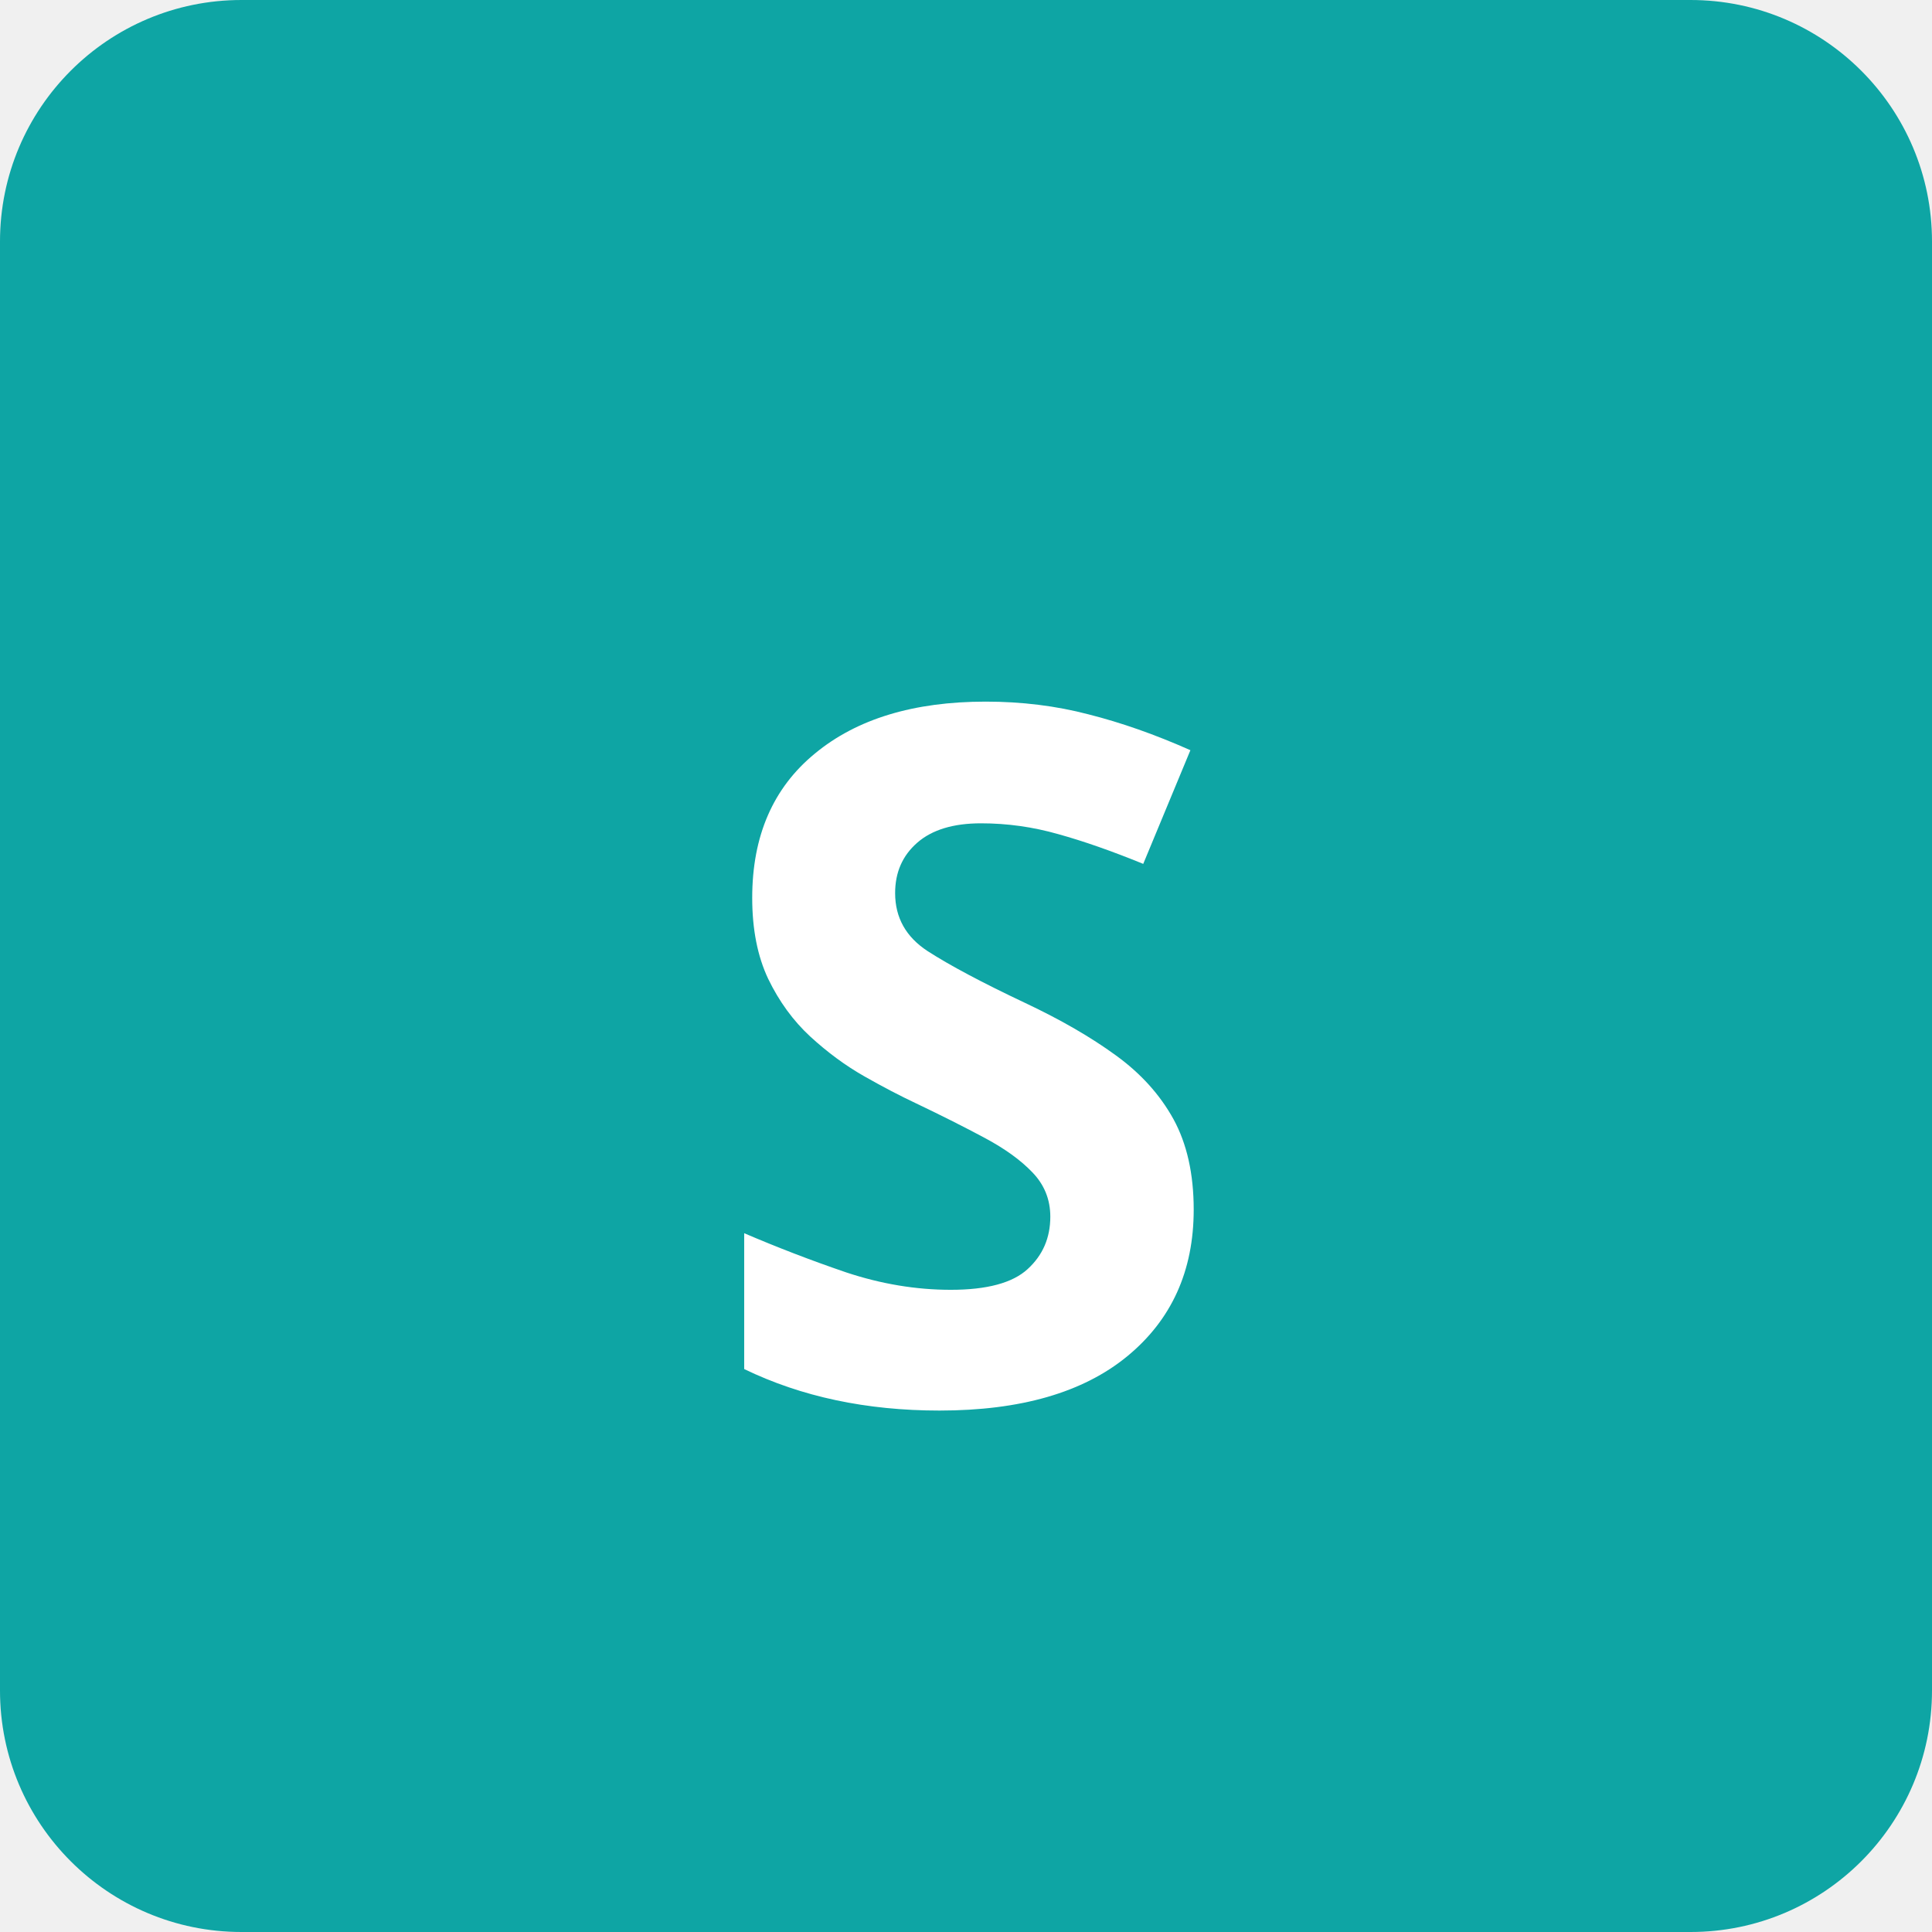
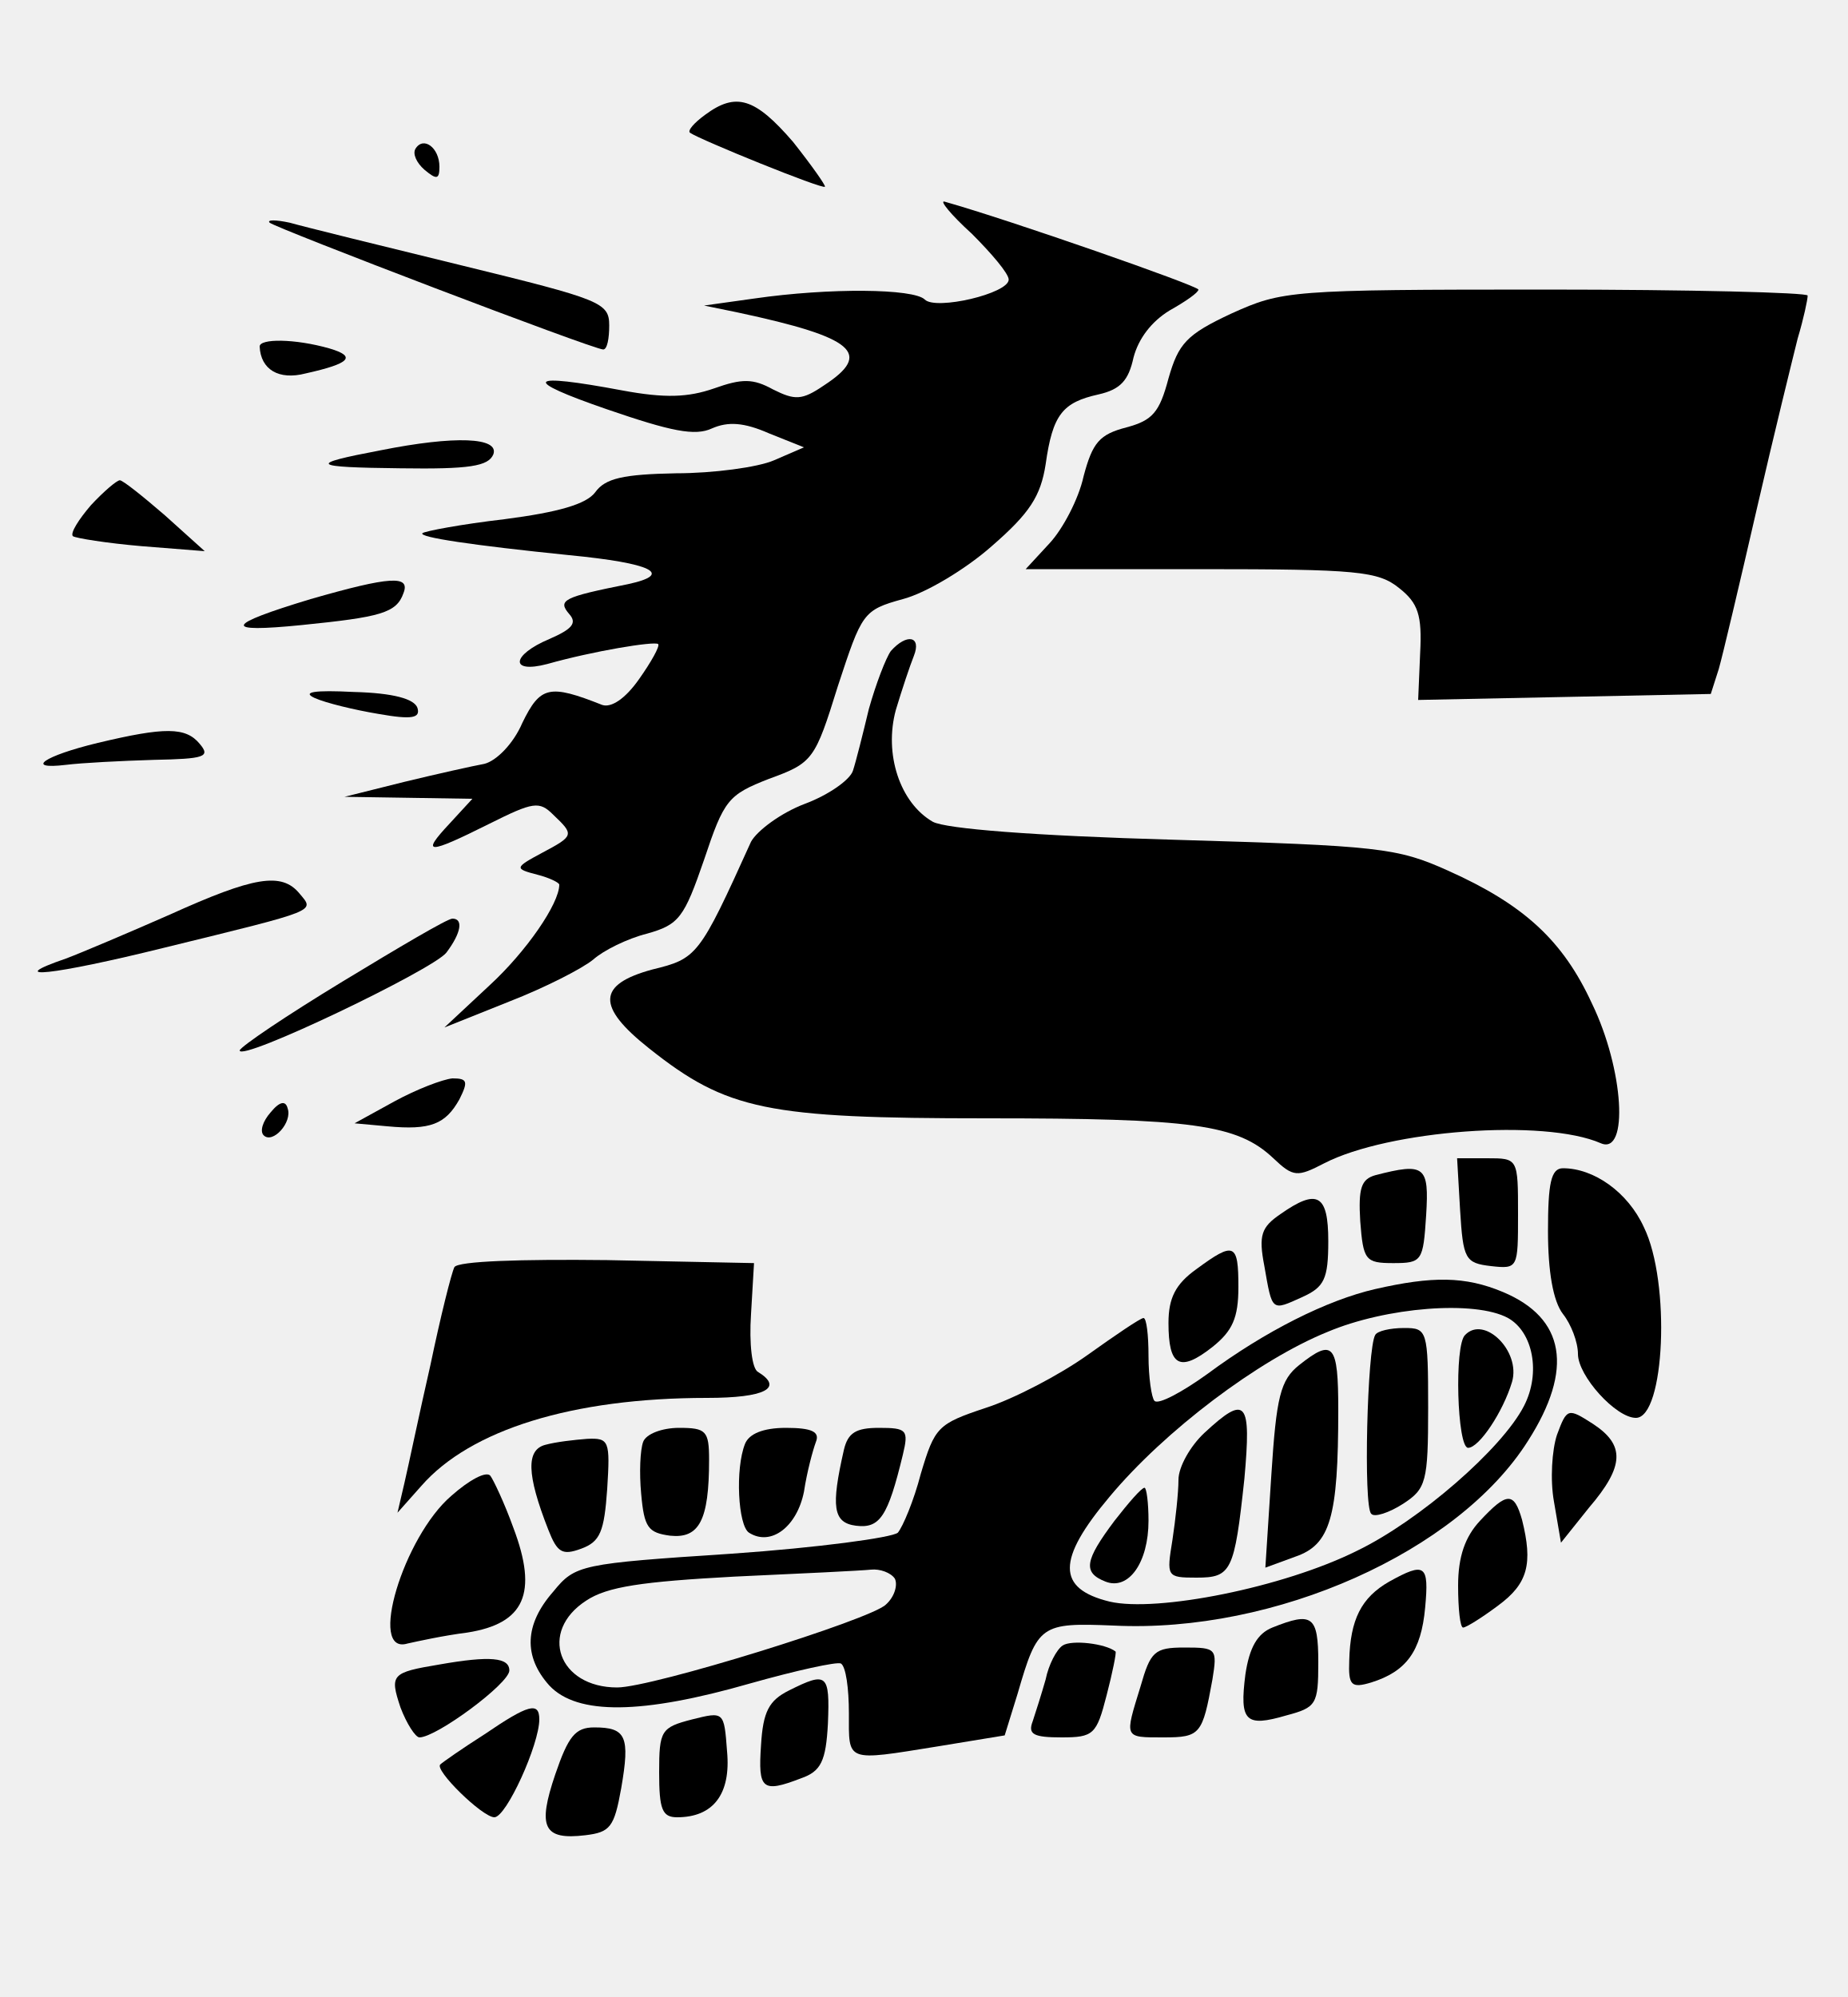
- <svg xmlns="http://www.w3.org/2000/svg" width="64" height="64" viewBox="0 0 64 64" role="img" aria-label="StockWear">
-   <rect width="100%" height="100%" rx="8" ry="8" fill="#0EA5A4" />
-   <g fill="#fff" font-family="sans-serif" font-weight="700" font-size="32" text-anchor="middle" dominant-baseline="central">
-     <text x="32" y="34">S</text>
+ <svg xmlns="http://www.w3.org/2000/svg" version="1.0" width="185pt" height="200pt" viewBox="0 0 185 200" preserveAspectRatio="xMidYMid meet">
+   <g transform="translate(0,200) scale(0.1,-0.1)" fill="#000000" stroke="none">
+     <path d="M706 1885 c-11 -8 -18 -16 -15 -18 10 -7 133 -57 135 -54 1 1 -13 21 -32 45 -38 44 -57 50 -88 27z" />
+     <path d="M416 1851 c-3 -5 1 -14 9 -21 12 -10 15 -10 15 3 0 19 -16 31 -24 18z" />
+     <path d="M973 1766 c20 -20 37 -40 37 -46 0 -14 -73 -31 -84 -20 -11 11 -95 12 -171 1 l-50 -7 34 -7 c117 -25 135 -41 86 -73 -22 -15 -29 -15 -51 -4 -20 11 -31 11 -59 1 -26 -9 -49 -10 -92 -2 -96 18 -102 11 -15 -19 64 -22 88 -27 105 -19 16 7 32 6 57 -5 l35 -14 -30 -13 c-16 -7 -61 -13 -98 -13 -53 -1 -71 -5 -81 -19 -9 -12 -37 -20 -91 -27 -43 -5 -80 -12 -82 -14 -4 -4 49 -12 147 -22 83 -8 105 -19 59 -29 -65 -13 -71 -16 -59 -30 8 -9 3 -15 -20 -25 -38 -16 -40 -35 -2 -25 46 13 107 23 111 20 2 -2 -7 -18 -19 -35 -14 -20 -28 -29 -37 -26 -53 21 -62 19 -80 -18 -9 -21 -26 -38 -38 -41 -11 -2 -47 -10 -80 -18 l-60 -15 64 -1 64 -1 -23 -25 c-29 -31 -22 -31 40 0 44 22 50 23 64 9 21 -20 21 -21 -11 -38 -28 -15 -28 -16 -5 -22 12 -3 22 -8 22 -10 0 -19 -33 -67 -70 -101 l-45 -42 65 26 c36 14 73 33 84 42 10 9 34 21 54 26 32 9 37 16 57 74 20 60 24 65 65 81 44 16 46 19 69 93 24 73 25 76 65 87 23 6 63 30 89 53 38 33 49 50 54 82 7 50 17 62 53 70 22 5 30 14 35 37 5 19 18 36 36 47 16 9 29 18 29 21 -1 4 -190 70 -254 88 -6 2 6 -13 27 -32z" />
+     <path d="M270 1777 c5 -5 324 -127 334 -127 4 0 6 11 6 24 0 23 -8 26 -147 60 -82 20 -159 39 -173 43 -14 3 -23 3 -20 0z" />
+     <path d="M1233 1686 c-45 -21 -53 -30 -63 -65 -9 -34 -16 -42 -42 -49 -27 -7 -34 -15 -43 -49 -5 -23 -21 -53 -34 -67 l-24 -26 175 0 c157 0 178 -2 199 -19 19 -15 23 -27 21 -65 l-2 -47 147 3 146 3 8 25 c4 14 21 86 38 160 17 74 36 151 41 171 6 20 10 39 10 43 0 3 -118 6 -262 6 -257 0 -264 -1 -315 -24z" />
+     <path d="M260 1653 c1 -23 19 -34 46 -27 45 10 51 17 24 25 -35 10 -70 10 -70 2z" />
+     <path d="M381 1549 c-74 -14 -70 -17 20 -18 69 -1 88 2 93 14 6 17 -38 19 -113 4z" />
+     <path d="M91 1494 c-12 -14 -21 -28 -18 -31 3 -2 34 -7 69 -10 l63 -5 -40 36 c-22 19 -42 35 -45 35 -3 0 -16 -11 -29 -25z" />
+     <path d="M311 1400 c-86 -26 -89 -34 -9 -26 79 8 95 12 102 32 7 18 -13 17 -93 -6z" />
+     <path d="M892 1348 c-5 -7 -15 -33 -22 -58 -6 -25 -13 -53 -16 -62 -3 -9 -24 -24 -48 -33 -24 -9 -48 -27 -54 -38 -52 -115 -54 -117 -99 -128 -55 -15 -56 -37 -3 -79 78 -62 118 -70 338 -70 206 0 251 -6 287 -40 20 -19 24 -19 51 -5 64 33 220 45 277 20 28 -12 23 74 -9 140 -29 63 -68 99 -144 133 -51 23 -69 25 -275 31 -141 4 -228 11 -241 18 -33 19 -49 68 -37 112 6 20 14 44 18 54 8 20 -7 23 -23 5z" />
+     <path d="M315 1301 c11 -5 40 -12 64 -16 34 -6 42 -4 39 6 -3 9 -24 15 -64 16 -39 2 -52 0 -39 -6z" />
+     <path d="M98 1256 c-54 -13 -74 -27 -32 -22 16 2 55 4 88 5 51 1 57 3 46 16 -14 17 -35 17 -102 1z" />
+     <path d="M170 1084 c-41 -18 -88 -38 -104 -44 -64 -22 -14 -17 99 11 155 38 150 36 135 54 -18 22 -46 17 -130 -21z" />
+     <path d="M343 1017 c-56 -34 -102 -65 -103 -69 0 -12 194 81 207 98 15 20 17 34 6 34 -5 0 -54 -29 -110 -63z" />
+     <path d="M395 897 l-40 -22 33 -3 c43 -4 58 2 72 27 9 18 8 21 -7 21 -10 -1 -36 -11 -58 -23z" />
+     <path d="M271 886 c-8 -9 -11 -19 -7 -23 9 -9 29 13 24 27 -2 8 -8 7 -17 -4z" />
+     <path d="M1462 788 c3 -49 5 -53 31 -56 27 -3 27 -2 27 52 0 56 0 56 -31 56 l-30 0 3 -52z" />
+     <path d="M1377 823 c-14 -4 -17 -13 -15 -46 3 -39 5 -42 33 -42 29 0 30 2 33 48 3 49 -1 53 -51 40z" />
+     <path d="M1550 767 c0 -40 5 -70 15 -83 8 -10 15 -28 15 -40 0 -22 38 -64 58 -64 29 0 35 136 8 191 -16 35 -50 59 -81 59 -12 0 -15 -15 -15 -63z" />
+     <path d="M1282 784 c-19 -13 -22 -21 -16 -52 8 -46 7 -45 38 -31 22 10 26 18 26 56 0 47 -11 53 -48 27z" />
+     <path d="M1198 729 c-21 -15 -28 -29 -28 -54 0 -43 11 -50 44 -24 20 16 26 29 26 60 0 44 -4 46 -42 18z" />
+     <path d="M455 731 c-3 -6 -14 -50 -24 -98 -11 -48 -22 -101 -26 -118 l-7 -30 24 27 c49 56 151 88 286 88 58 0 77 10 51 26 -6 3 -9 28 -7 58 l3 51 -147 3 c-87 1 -149 -1 -153 -7z" />
+     <path d="M1377 709 c-48 -11 -110 -42 -168 -85 -25 -18 -49 -31 -53 -27 -3 3 -6 24 -6 45 0 21 -2 38 -5 38 -3 0 -28 -17 -56 -37 -28 -20 -74 -44 -102 -53 -48 -16 -51 -19 -65 -66 -7 -27 -18 -53 -23 -59 -6 -5 -80 -15 -166 -21 -152 -10 -157 -11 -179 -38 -29 -33 -30 -65 -4 -94 28 -30 93 -29 201 2 46 13 87 22 91 20 5 -3 8 -25 8 -50 0 -49 -4 -48 89 -33 l67 11 13 42 c20 69 23 71 96 68 162 -8 345 74 415 185 46 72 37 123 -25 149 -38 16 -71 16 -128 3z m133 -29 c25 -14 33 -55 16 -88 -22 -43 -105 -115 -167 -145 -74 -37 -201 -62 -248 -51 -53 13 -53 42 0 105 55 66 149 137 218 165 59 25 148 32 181 14z m-614 -261 c3 -6 0 -18 -9 -26 -15 -15 -234 -83 -269 -83 -59 0 -79 56 -31 87 21 14 56 19 148 24 66 3 128 6 137 7 9 1 20 -3 24 -9z" />
+     <path d="M1377 663 c-8 -13 -12 -172 -4 -179 3 -4 18 1 32 10 23 15 25 22 25 96 0 78 -1 80 -24 80 -14 0 -27 -3 -29 -7z" />
+     <path d="M1467 663 c-11 -10 -8 -113 3 -113 11 0 35 36 44 66 9 31 -28 67 -47 47z" />
+     <path d="M1301 633 c-19 -15 -23 -32 -28 -110 l-6 -93 30 11 c35 12 43 39 43 147 0 66 -5 72 -39 45z" />
+     <path d="M1206 565 c-14 -13 -26 -34 -26 -47 0 -13 -3 -40 -6 -60 -6 -37 -6 -38 24 -38 35 0 38 6 48 99 7 78 2 85 -40 46z" />
+     <path d="M1116 477 c-30 -40 -32 -52 -9 -61 23 -9 43 19 43 61 0 18 -2 33 -4 33 -3 0 -16 -15 -30 -33z" />
+     <path d="M1559 563 c-5 -15 -7 -45 -3 -67 l7 -41 28 35 c36 42 36 63 4 84 -25 16 -26 16 -36 -11z" />
+     <path d="M644 556 c-3 -8 -4 -31 -2 -52 3 -34 7 -39 29 -42 29 -3 39 15 39 76 0 29 -3 32 -30 32 -17 0 -33 -6 -36 -14z" />
+     <path d="M746 554 c-10 -25 -7 -82 4 -89 22 -14 48 6 55 41 3 20 9 42 12 50 4 10 -4 14 -30 14 -23 0 -37 -6 -41 -16z" />
+     <path d="M845 548 c-13 -57 -11 -73 12 -76 24 -3 32 9 47 71 6 25 4 27 -24 27 -23 0 -31 -5 -35 -22z" />
+     <path d="M546 553 c-19 -5 -19 -29 3 -85 9 -23 14 -26 33 -19 19 7 23 17 26 60 3 48 2 51 -20 50 -13 -1 -31 -3 -42 -6z" />
+     <path d="M452 502 c-48 -41 -84 -160 -44 -148 9 2 36 8 60 11 57 9 71 39 46 105 -9 25 -20 48 -23 52 -4 5 -21 -4 -39 -20z" />
+     <path d="M1482 477 c-15 -16 -22 -36 -22 -65 0 -23 2 -42 5 -42 3 0 19 10 35 22 30 22 35 42 24 86 -8 28 -15 28 -42 -1z" />
+     <path d="M1391 416 c-28 -16 -39 -38 -40 -79 -1 -25 2 -28 22 -22 35 11 50 31 54 75 4 43 0 46 -36 26z" />
+     <path d="M1274 370 c-15 -6 -23 -20 -27 -47 -6 -47 0 -53 41 -41 30 8 32 11 32 53 0 47 -6 51 -46 35z" />
+     <path d="M1064 352 c-6 -4 -14 -19 -17 -34 -4 -14 -10 -33 -13 -42 -5 -13 1 -16 29 -16 32 0 35 3 45 42 6 23 10 43 9 44 -10 8 -44 12 -53 6z" />
+     <path d="M1142 311 c-16 -52 -17 -51 23 -51 37 0 39 3 49 58 5 31 4 32 -28 32 -30 0 -34 -4 -44 -39z" />
+     <path d="M440 333 c-48 -8 -50 -10 -39 -43 6 -16 15 -30 19 -30 17 0 90 54 90 67 0 13 -19 15 -70 6z" />
+     <path d="M790 307 c-20 -10 -26 -21 -28 -55 -3 -44 1 -48 40 -33 20 7 25 17 27 55 2 50 -1 52 -39 33z" />
+     <path d="M485 263 c-22 -14 -42 -28 -44 -30 -7 -5 42 -53 54 -53 12 0 45 73 45 98 0 18 -11 15 -55 -15z" />
+     <path d="M693 278 c-31 -8 -33 -11 -33 -53 0 -37 3 -45 18 -45 36 0 54 23 50 66 -3 40 -3 40 -35 32z" />
+     <path d="M556 223 c-18 -53 -12 -66 30 -61 25 3 29 8 36 47 9 52 5 61 -27 61 -19 0 -26 -9 -39 -47z" />
  </g>
</svg>
